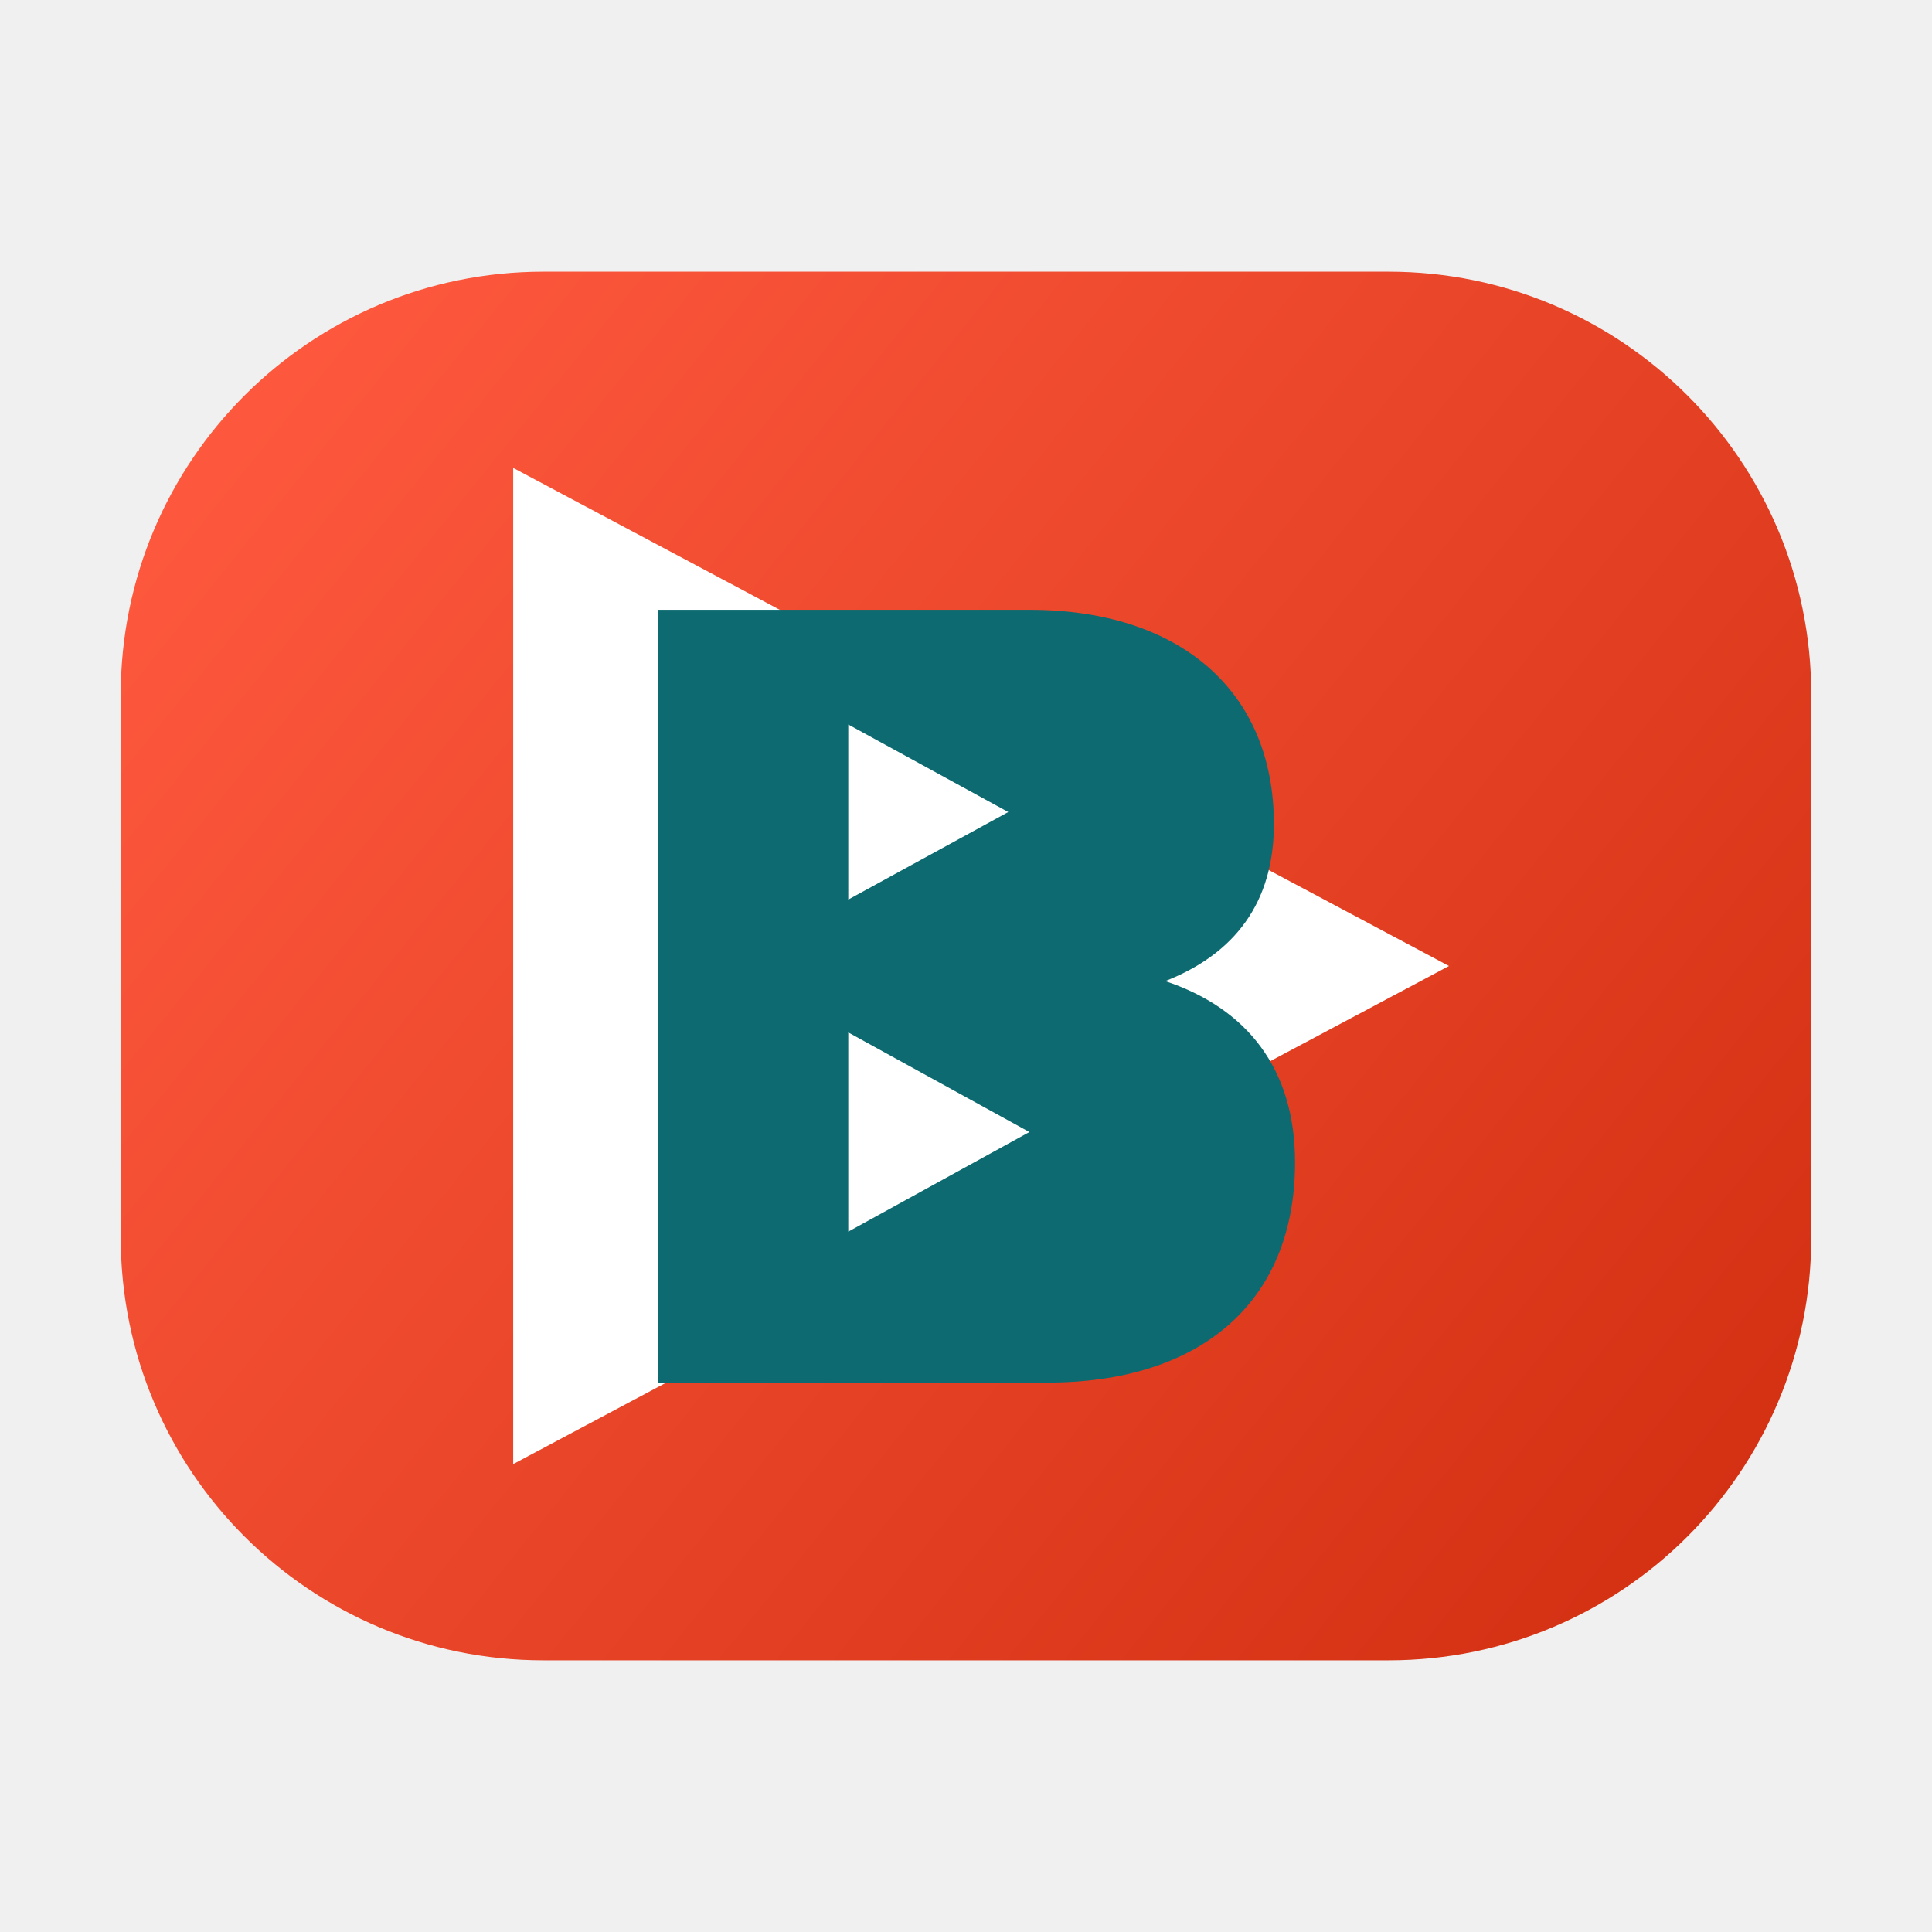
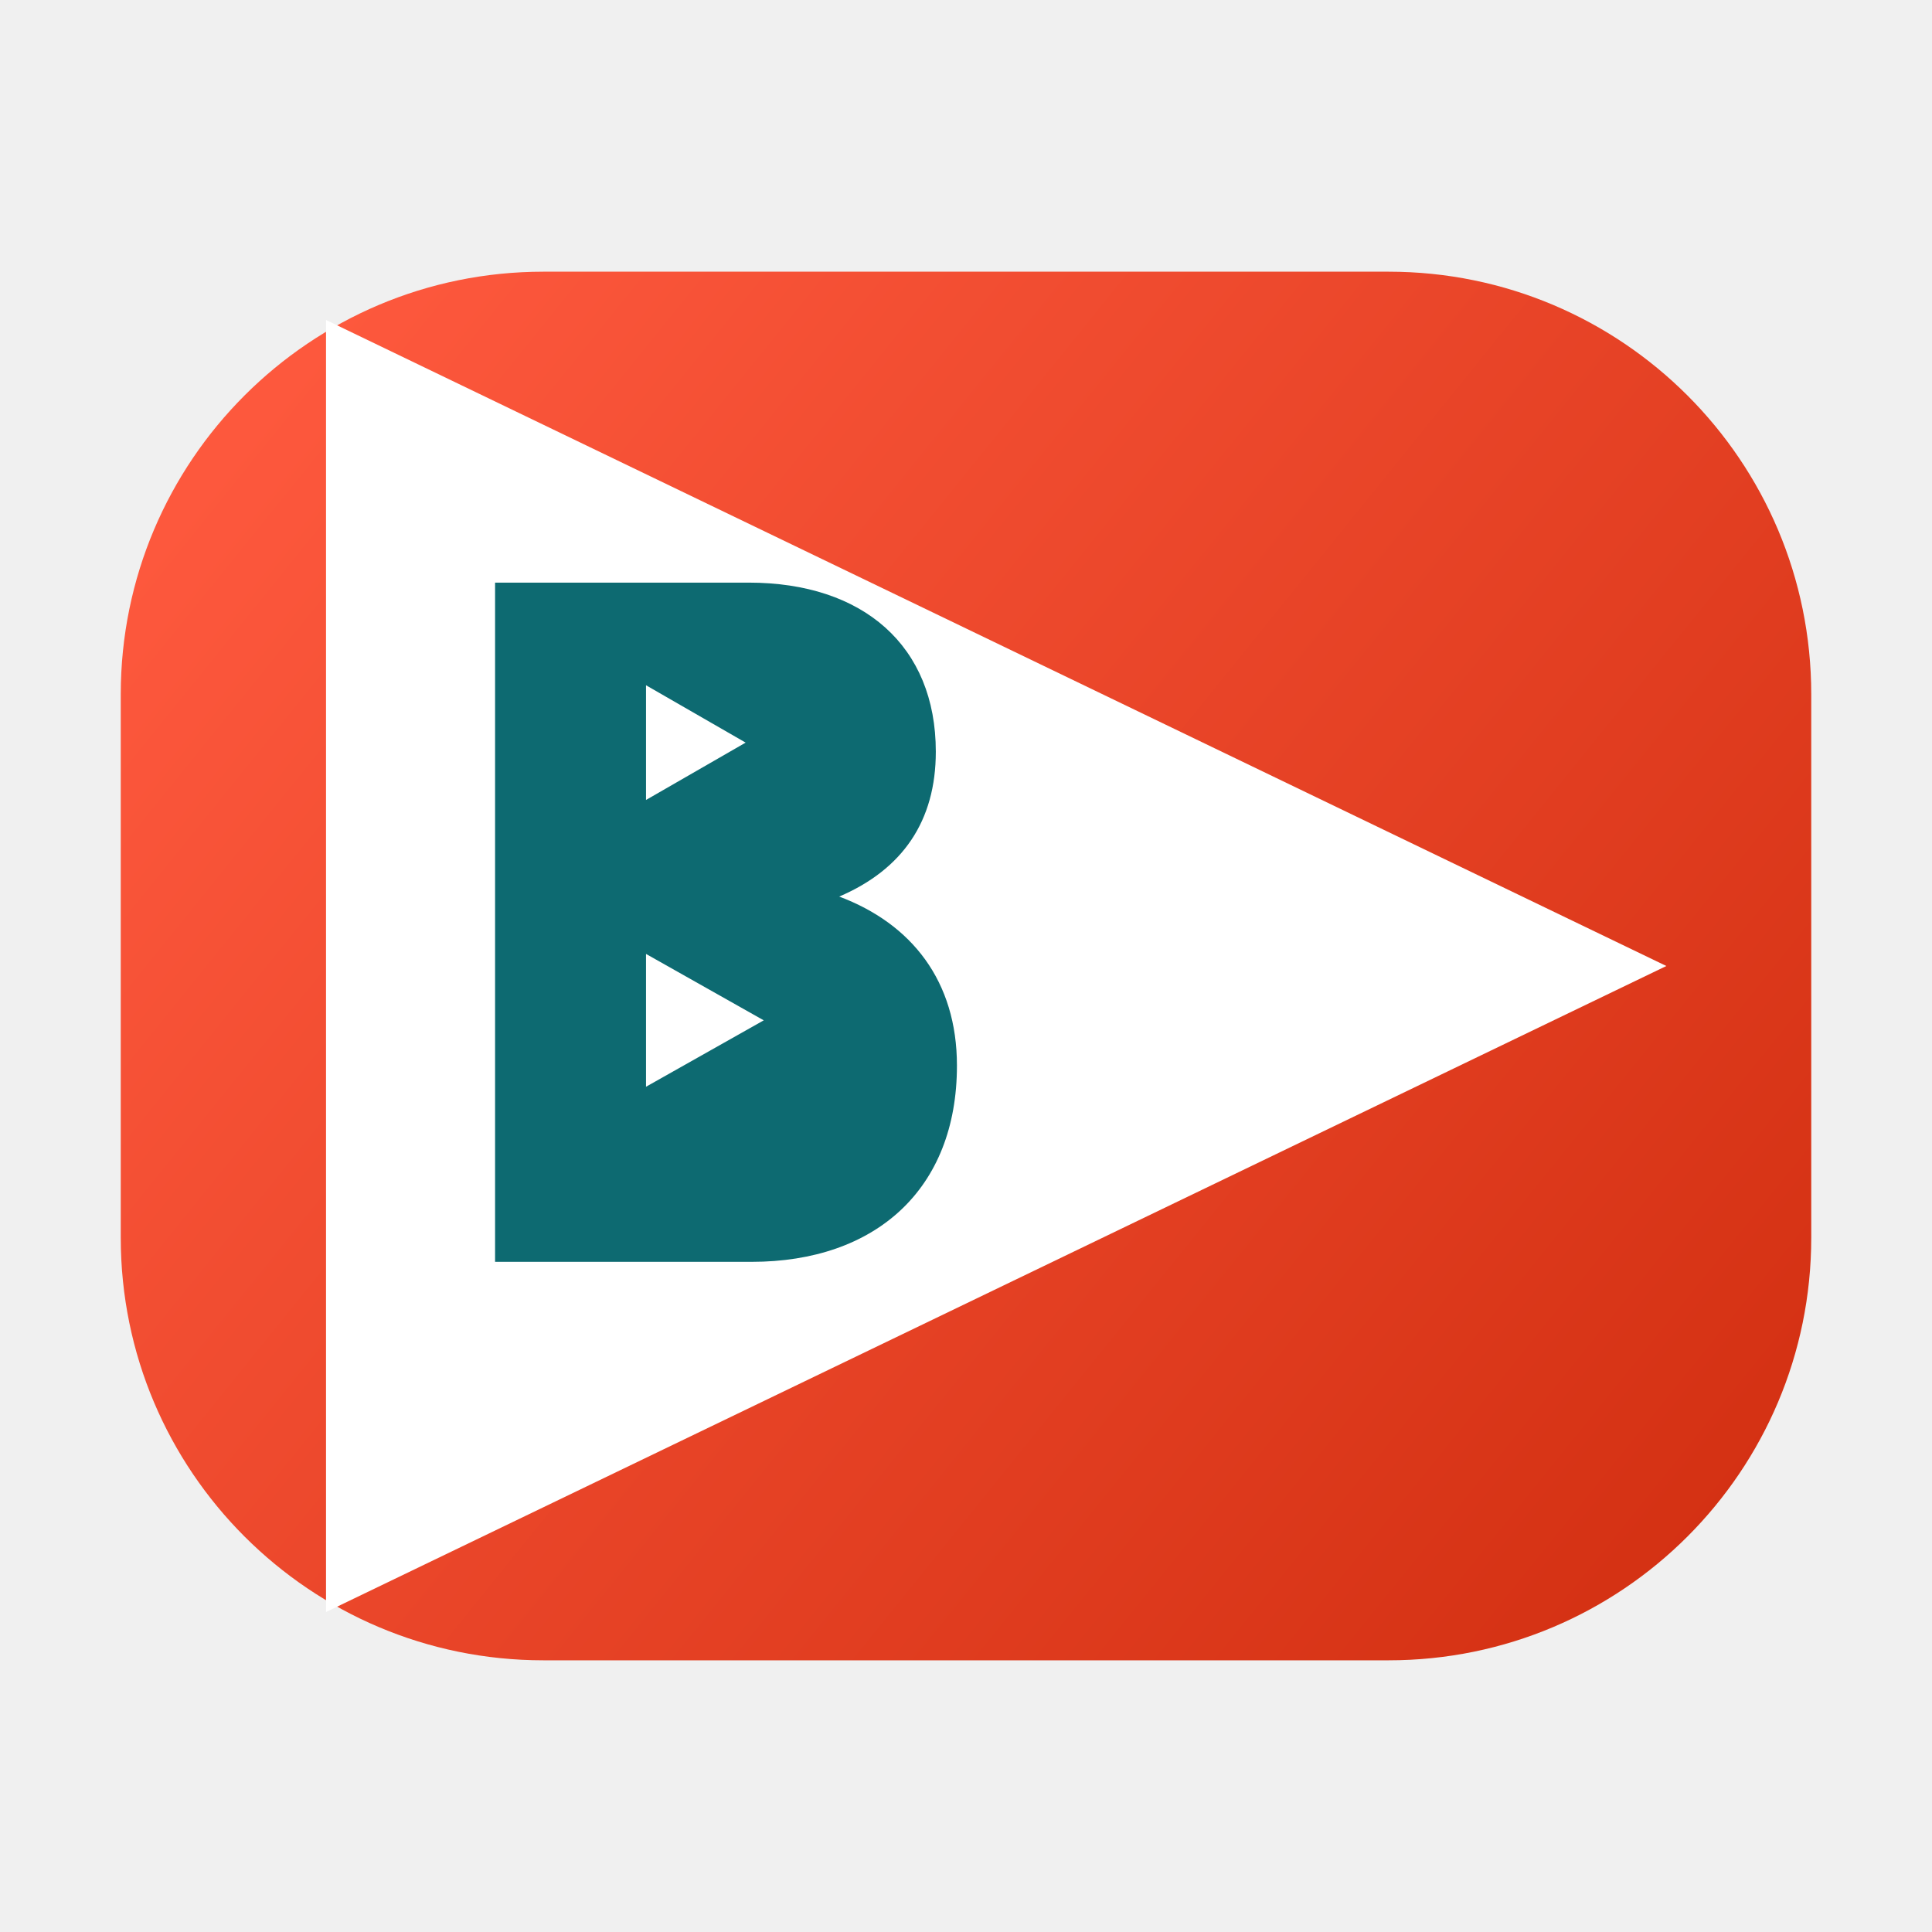
<svg xmlns="http://www.w3.org/2000/svg" viewBox="0 0 64 64">
  <defs>
    <linearGradient id="tubeRed" x1="6" y1="12" x2="58" y2="54" gradientUnits="userSpaceOnUse">
      <stop offset="0" stop-color="#ff5a3f" />
      <stop offset="1" stop-color="#d22f11" />
    </linearGradient>
  </defs>
  <rect x="4" y="9" width="56" height="46" rx="14" fill="url(#tubeRed)" />
-   <path d="M17 15.5L48 32L17 48.5Z" fill="#ffffff" />
-   <path fill="#0d6a71" fill-rule="evenodd" d="M21.8 20.2H34.1C39.1 20.2 42.2 22.9 42.2 27.3C42.2 29.9 40.9 31.6 38.6 32.5C41.3 33.4 42.9 35.4 42.9 38.5C42.9 43.2 39.7 45.8 34.7 45.8H21.8V20.2ZM28.1 24L33.4 26.9L28.1 29.8V24ZM28.1 34.2L34.1 37.5L28.1 40.8V34.2Z" />
+   <path d="M10.8 10.6L55.2 32L10.8 53.4Z" fill="#ffffff" />
+   <path fill="#0d6a71" fill-rule="evenodd" d="M16.4 19.3H24.8C28.6 19.3 31 21.4 31 24.9C31 27.2 29.9 28.8 27.8 29.7C30.2 30.6 31.7 32.5 31.7 35.3C31.7 39.4 29 41.8 24.9 41.8H16.4V19.3ZM21.4 22.7L24.7 24.6L21.4 26.5V22.7ZM21.4 31.6L25.3 33.8L21.4 36V31.6Z" />
</svg>
